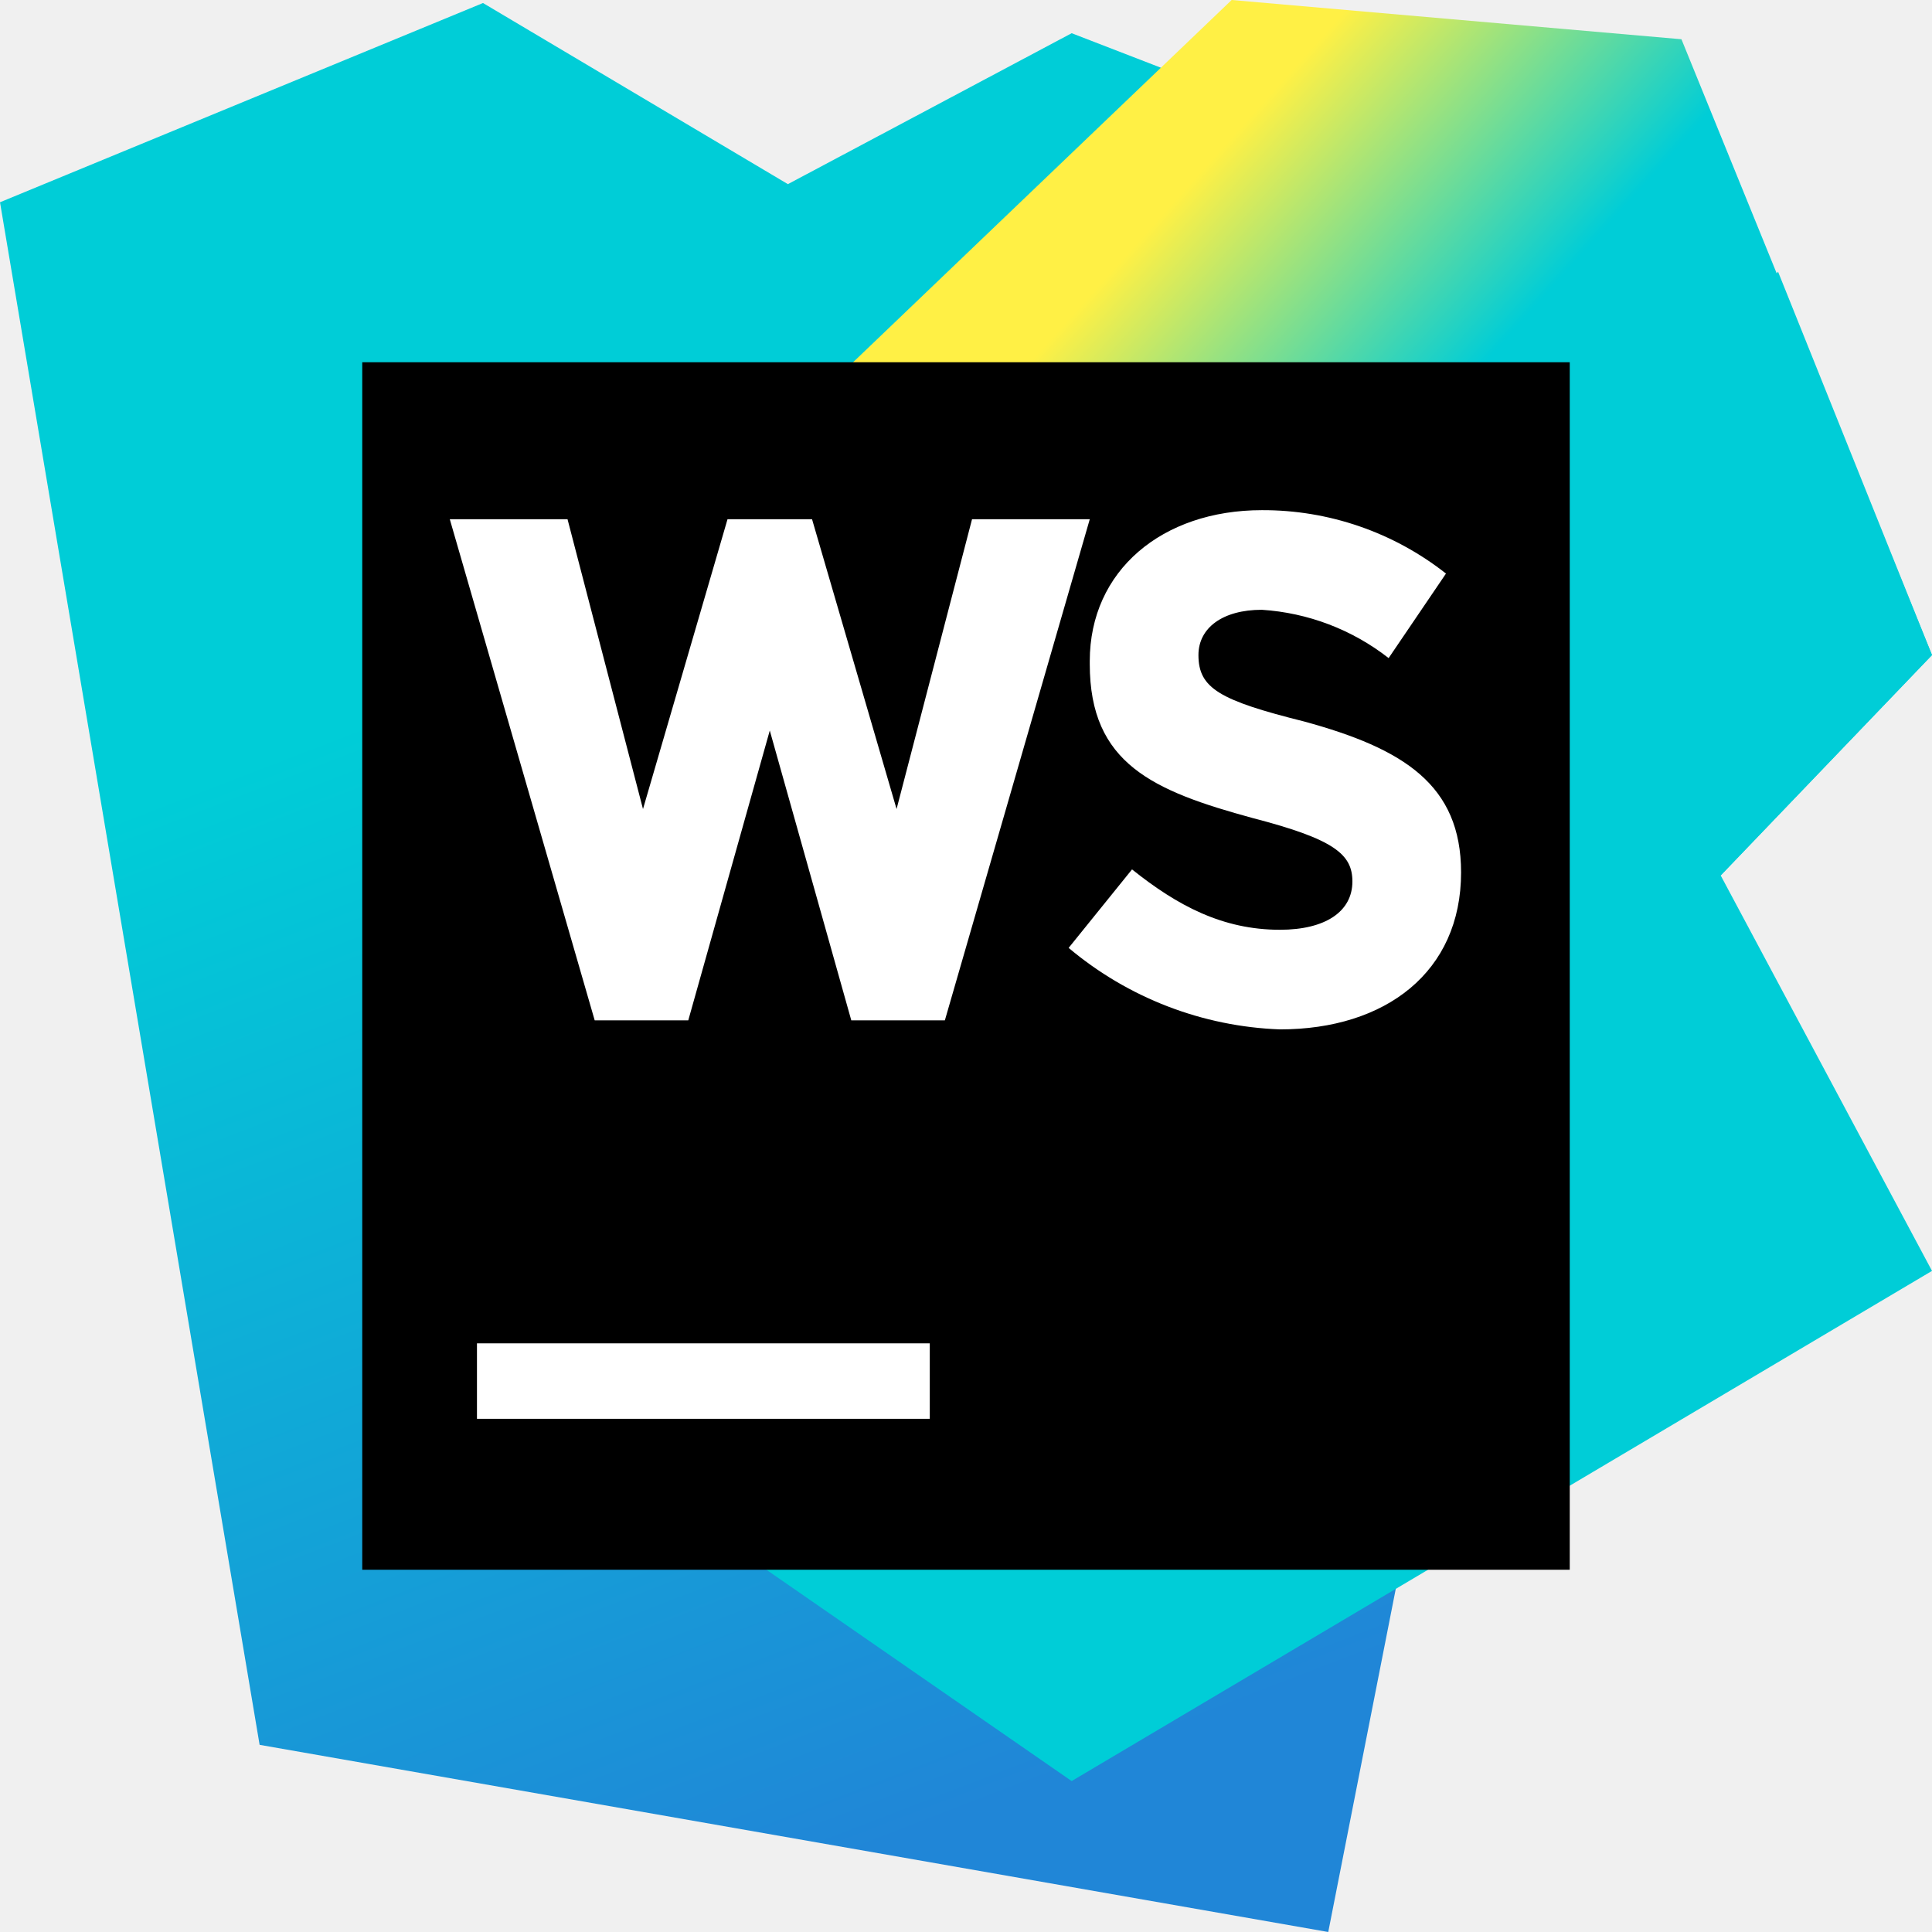
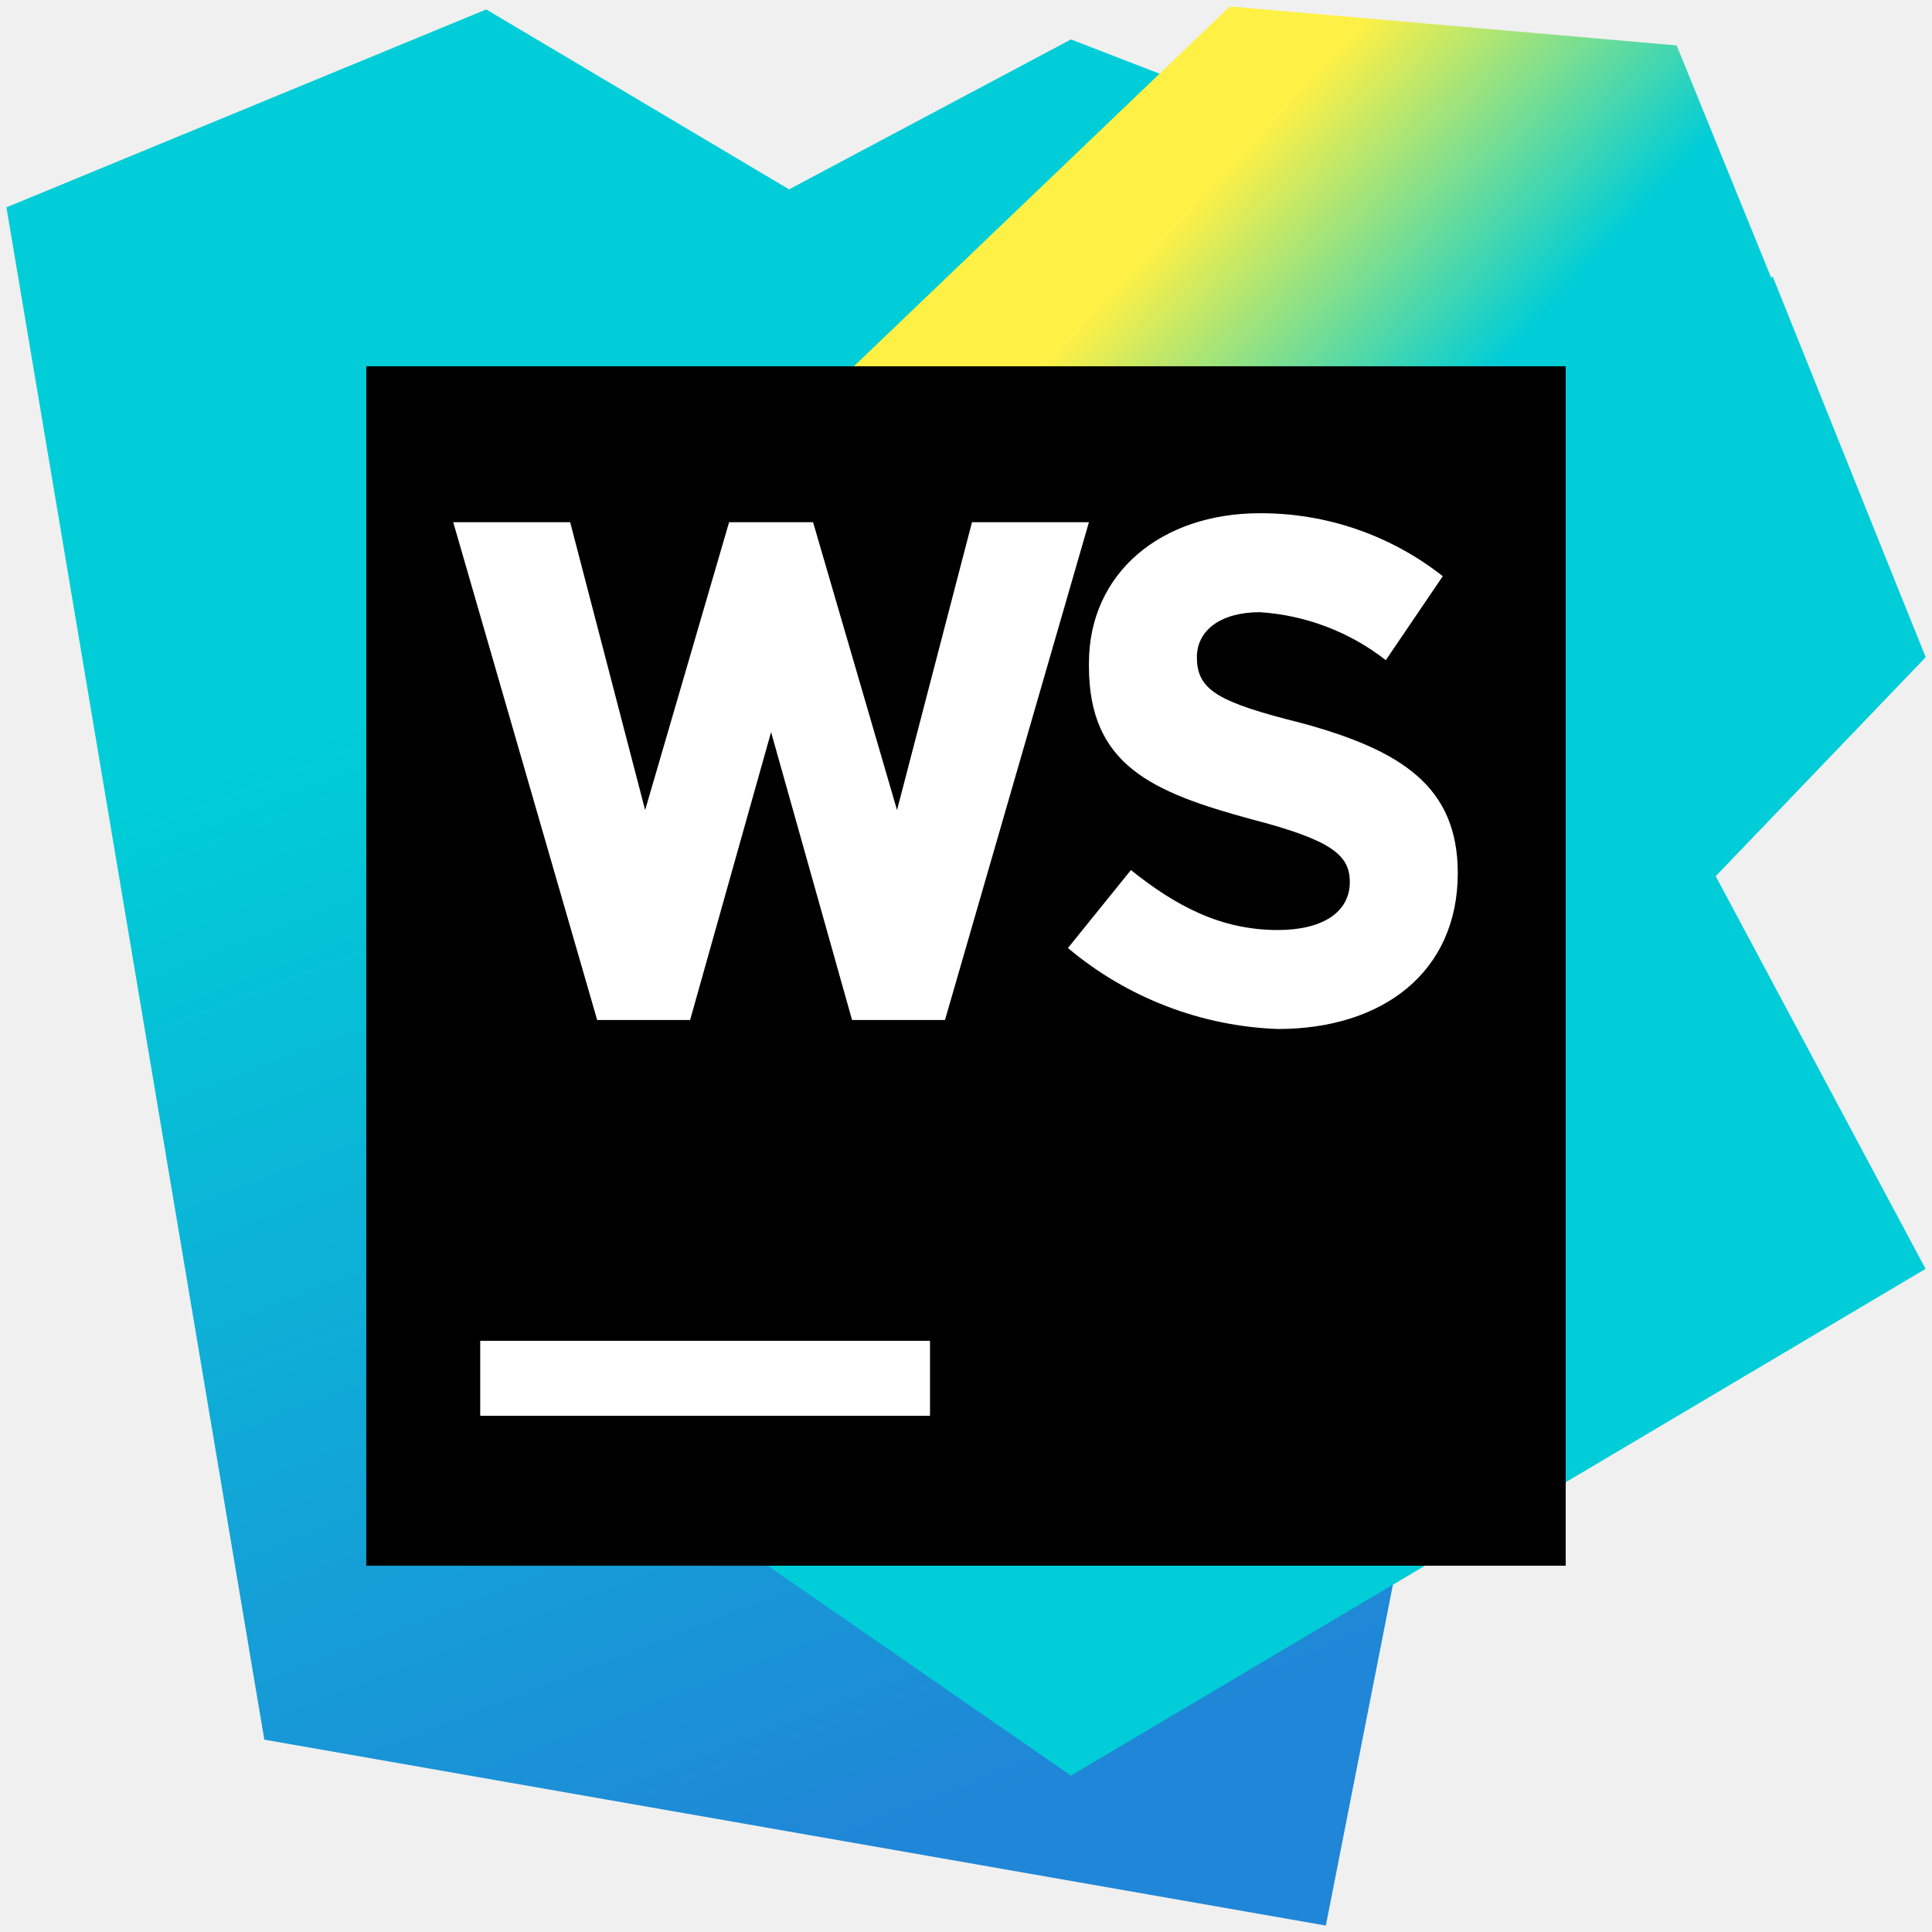
- <svg xmlns="http://www.w3.org/2000/svg" width="256px" height="256px" viewBox="0 0 256 256" version="1.1" preserveAspectRatio="xMidYMid">
+ <svg xmlns="http://www.w3.org/2000/svg" width="100" height="100" preserveAspectRatio="xMidYMid" version="1.1">
  <defs>
-     <linearGradient x1="41.703%" y1="1.925%" x2="71.876%" y2="95.235%" id="linearGradient-1">
-       <stop stop-color="#00CDD7" offset="28%" />
-       <stop stop-color="#2086D7" offset="94%" />
+     <linearGradient id="linearGradient-1" y2="95.235%" x2="71.876%" y1="1.925%" x1="41.703%">
+       <stop offset="28%" stop-color="#00CDD7" />
+       <stop offset="94%" stop-color="#2086D7" />
    </linearGradient>
-     <linearGradient x1="22.489%" y1="15.127%" x2="82.877%" y2="84.763%" id="linearGradient-2">
-       <stop stop-color="#FFF045" offset="14%" />
-       <stop stop-color="#00CDD7" offset="37%" />
+     <linearGradient id="linearGradient-2" y2="84.763%" x2="82.877%" y1="15.127%" x1="22.489%">
+       <stop offset="14%" stop-color="#FFF045" />
+       <stop offset="37%" stop-color="#00CDD7" />
    </linearGradient>
-     <linearGradient x1="11171%" y1="-27691.798%" x2="11907%" y2="-28759.626%" id="linearGradient-3">
-       <stop stop-color="#00CDD7" offset="28%" />
-       <stop stop-color="#2086D7" offset="94%" />
+     <linearGradient id="linearGradient-3" y2="-28759.626%" x2="11907%" y1="-27691.798%" x1="11171%">
+       <stop offset="28%" stop-color="#00CDD7" />
+       <stop offset="94%" stop-color="#2086D7" />
    </linearGradient>
  </defs>
  <g>
-     <polygon fill="url(#linearGradient-1)" points="34.4 231.2 0 26.8 64 0.4 104.4 24.4 142 4.4 219.6 34.4 176 256" />
-     <polygon fill="url(#linearGradient-2)" points="256 86.8 222.8 5.2 163.2 0 70.4 88.8 95.2 203.6 142 236 256 168.4 228 116" />
-     <polygon fill="url(#linearGradient-3)" points="204.8 74.4 228 116 256 86.8 235.6 36" />
-     <rect fill="#000000" x="48" y="48" width="160" height="160" />
-     <path d="M63.2,178 L123.2,178 L123.2,188 L63.2,188 L63.2,178 Z M141.6,125.6 L150,115.2 C156,120 162,123.2 169.6,123.2 C175.6,123.2 179.2,120.8 179.2,116.8 C179.2,113.2 176.8,111.2 166,108.4 C152.8,104.8 144.4,101.2 144.4,88 L144.4,87.6 C144.4,75.6 154,67.6 167.2,67.6 C176.049,67.563 184.649,70.524 191.6,76 L184,87.2 C179.171,83.426 173.316,81.196 167.2,80.8 C162,80.8 158.8,83.2 158.8,86.8 C158.8,91.2 161.6,92.8 172.8,95.6 C186,99.2 193.6,104 193.6,115.6 C193.6,128.8 183.6,136.4 169.6,136.4 C159.324,136.022 149.468,132.221 141.6,125.6 Z M128.8,68.8 L118.8,107.2 L107.6,68.8 L96.4,68.8 L85.2,107.2 L75.2,68.8 L59.6,68.8 L78.8,135.2 L91.2,135.2 L102,96.8 L112.8,135.2 L125.2,135.2 L144.4,68.8 L128.8,68.8 Z" fill="#FFFFFF" />
+     <g stroke="null" id="svg_1">
+       <polygon stroke="null" id="svg_2" points="13.681,90.044 0.333,10.732 25.167,0.489 40.843,9.801 55.432,2.041 85.543,13.681 68.625,99.667 " fill="url(#linearGradient-1)" />
+       <polygon stroke="null" id="svg_3" points="99.667,34.014 86.784,2.351 63.658,0.333 27.65,34.79 37.273,79.334 55.432,91.906 99.667,65.676 88.802,45.344 " fill="url(#linearGradient-2)" />
+       <polygon stroke="null" id="svg_4" points="79.8,29.202 88.802,45.344 99.667,34.014 91.751,14.302 " fill="url(#linearGradient-3)" />
+       <rect stroke="null" id="svg_5" height="62.083" width="62.083" y="18.958" x="18.958" fill="#000000" />
+       <path stroke="null" id="svg_6" fill="#FFFFFF" d="m24.856,69.401l23.281,0l0,3.88l-23.281,0l0,-3.88zm30.421,-20.332l3.259,-4.035c2.328,1.863 4.656,3.104 7.605,3.104c2.328,0 3.725,-0.931 3.725,-2.483c0,-1.397 -0.931,-2.173 -5.122,-3.259c-5.122,-1.397 -8.381,-2.794 -8.381,-7.916l0,-0.155c0,-4.656 3.725,-7.76 8.847,-7.76c3.434,-0.014 6.771,1.134 9.468,3.259l-2.949,4.346c-1.874,-1.464 -4.146,-2.33 -6.519,-2.483c-2.018,0 -3.259,0.931 -3.259,2.328c0,1.707 1.086,2.328 5.432,3.415c5.122,1.397 8.071,3.259 8.071,7.76c0,5.122 -3.88,8.071 -9.312,8.071c-3.987,-0.147 -7.812,-1.622 -10.865,-4.191zm-4.967,-22.04l-3.88,14.9l-4.346,-14.9l-4.346,0l-4.346,14.9l-3.88,-14.9l-6.053,0l7.45,25.765l4.811,0l4.191,-14.9l4.191,14.9l4.811,0l7.45,-25.765l-6.053,0z" />
+     </g>
  </g>
</svg>
